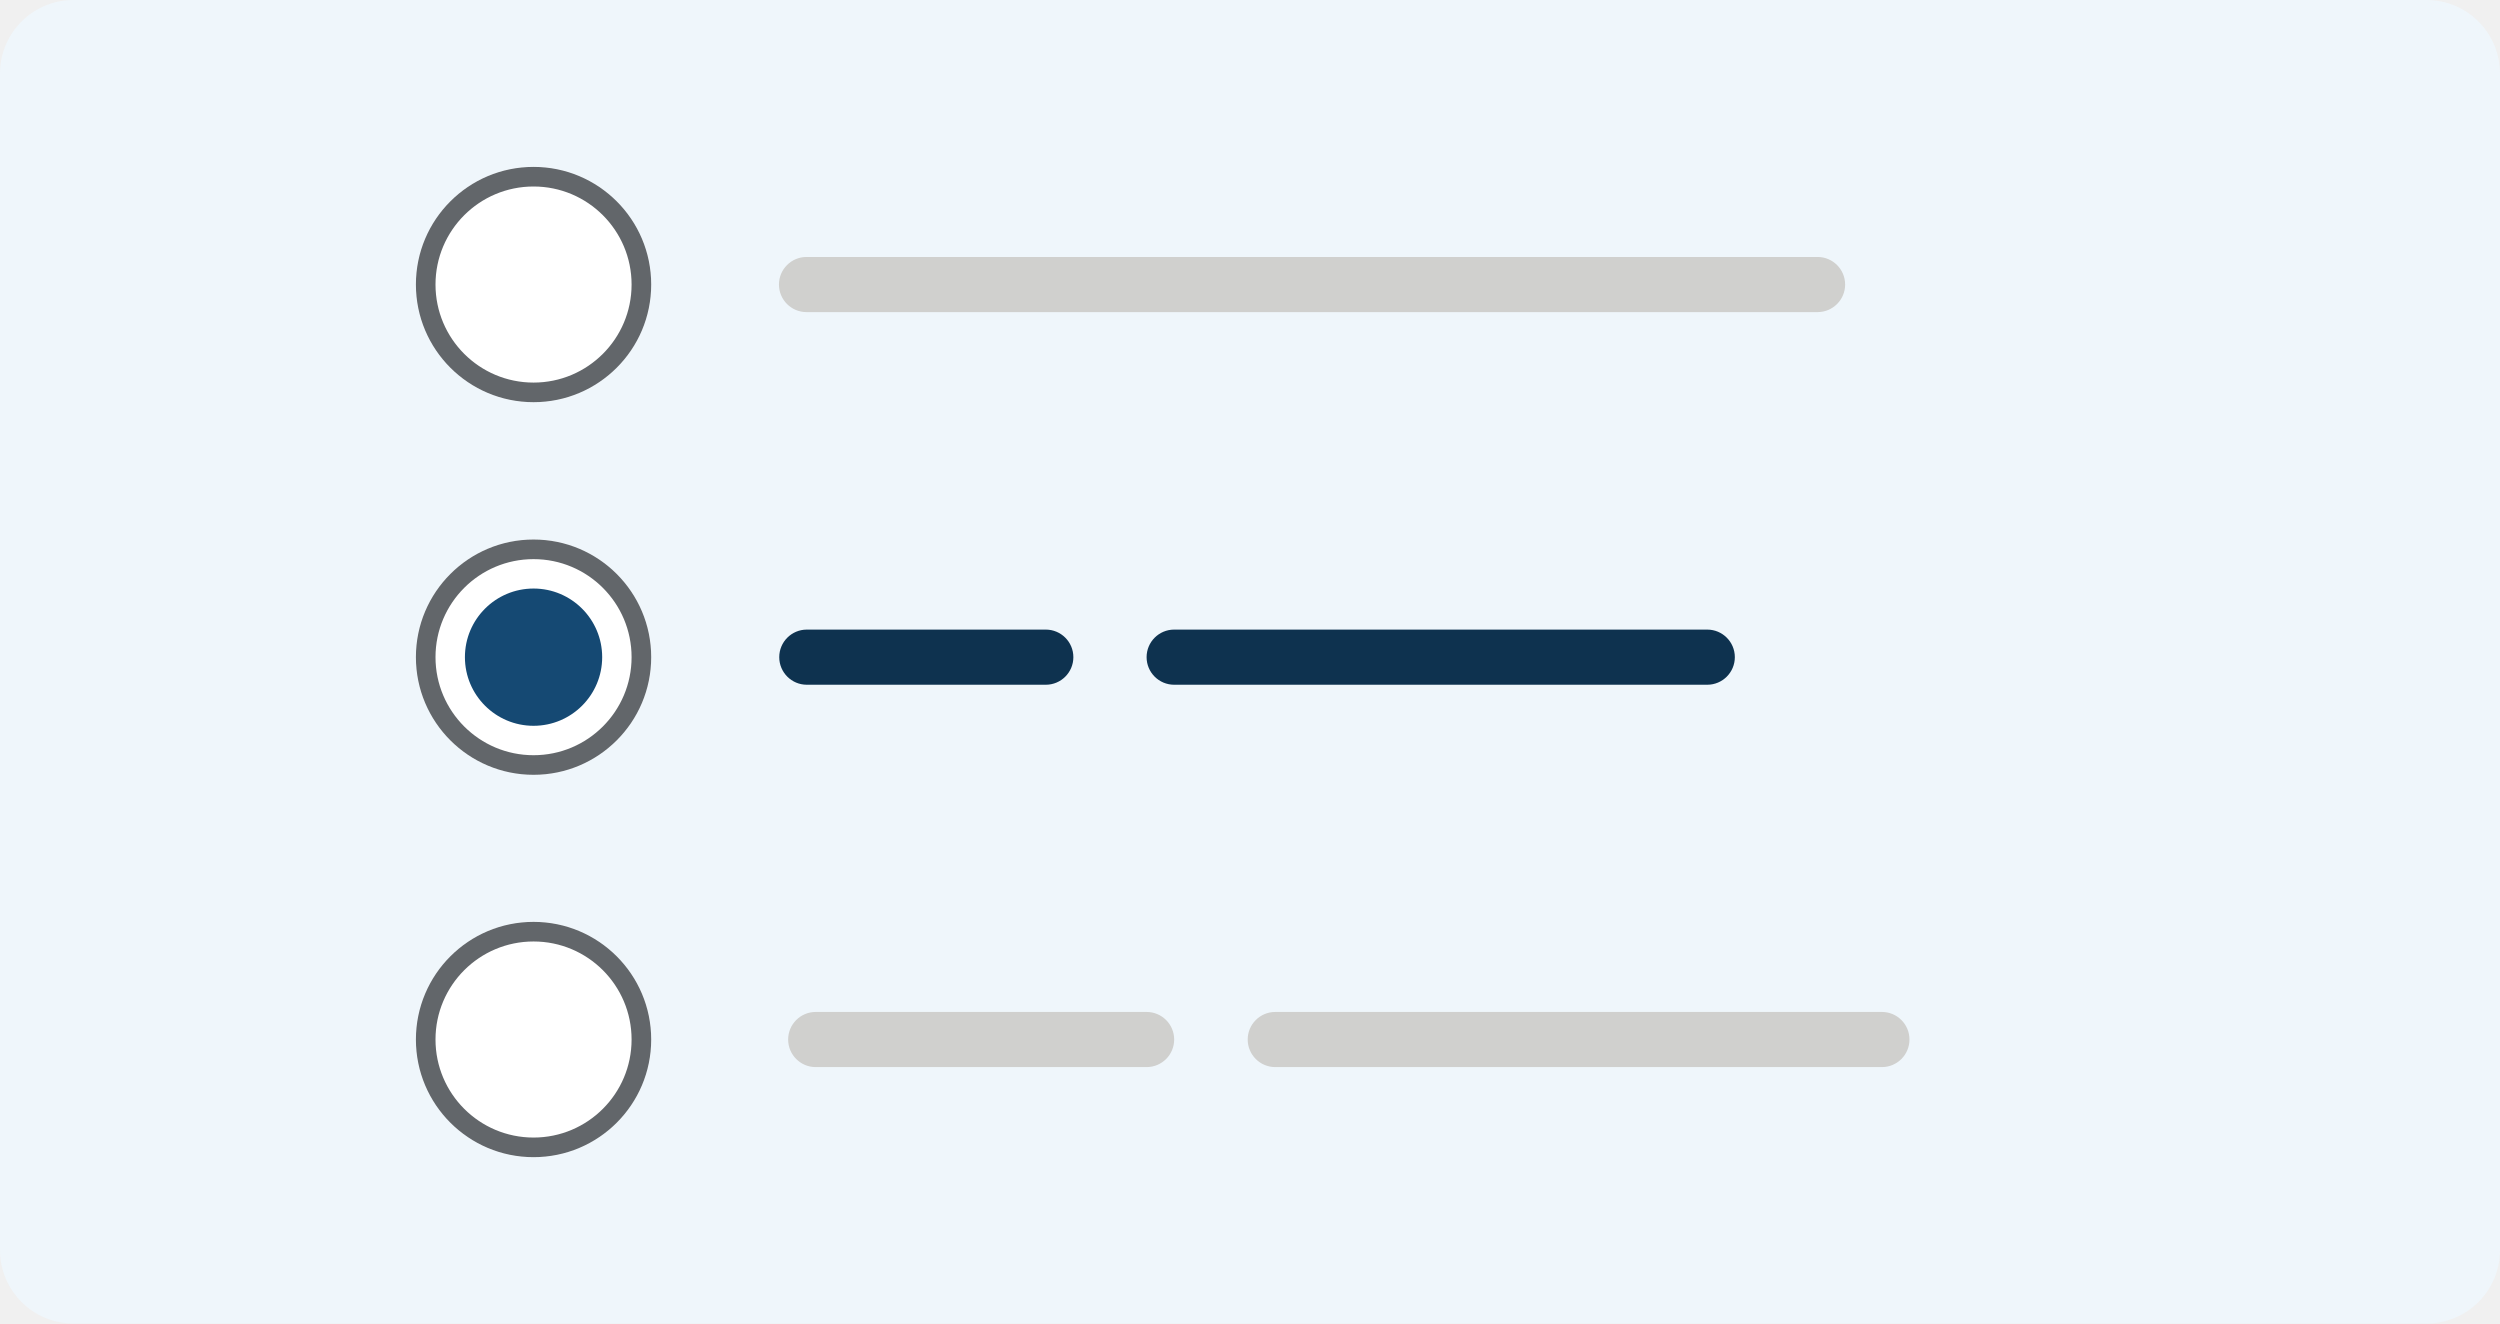
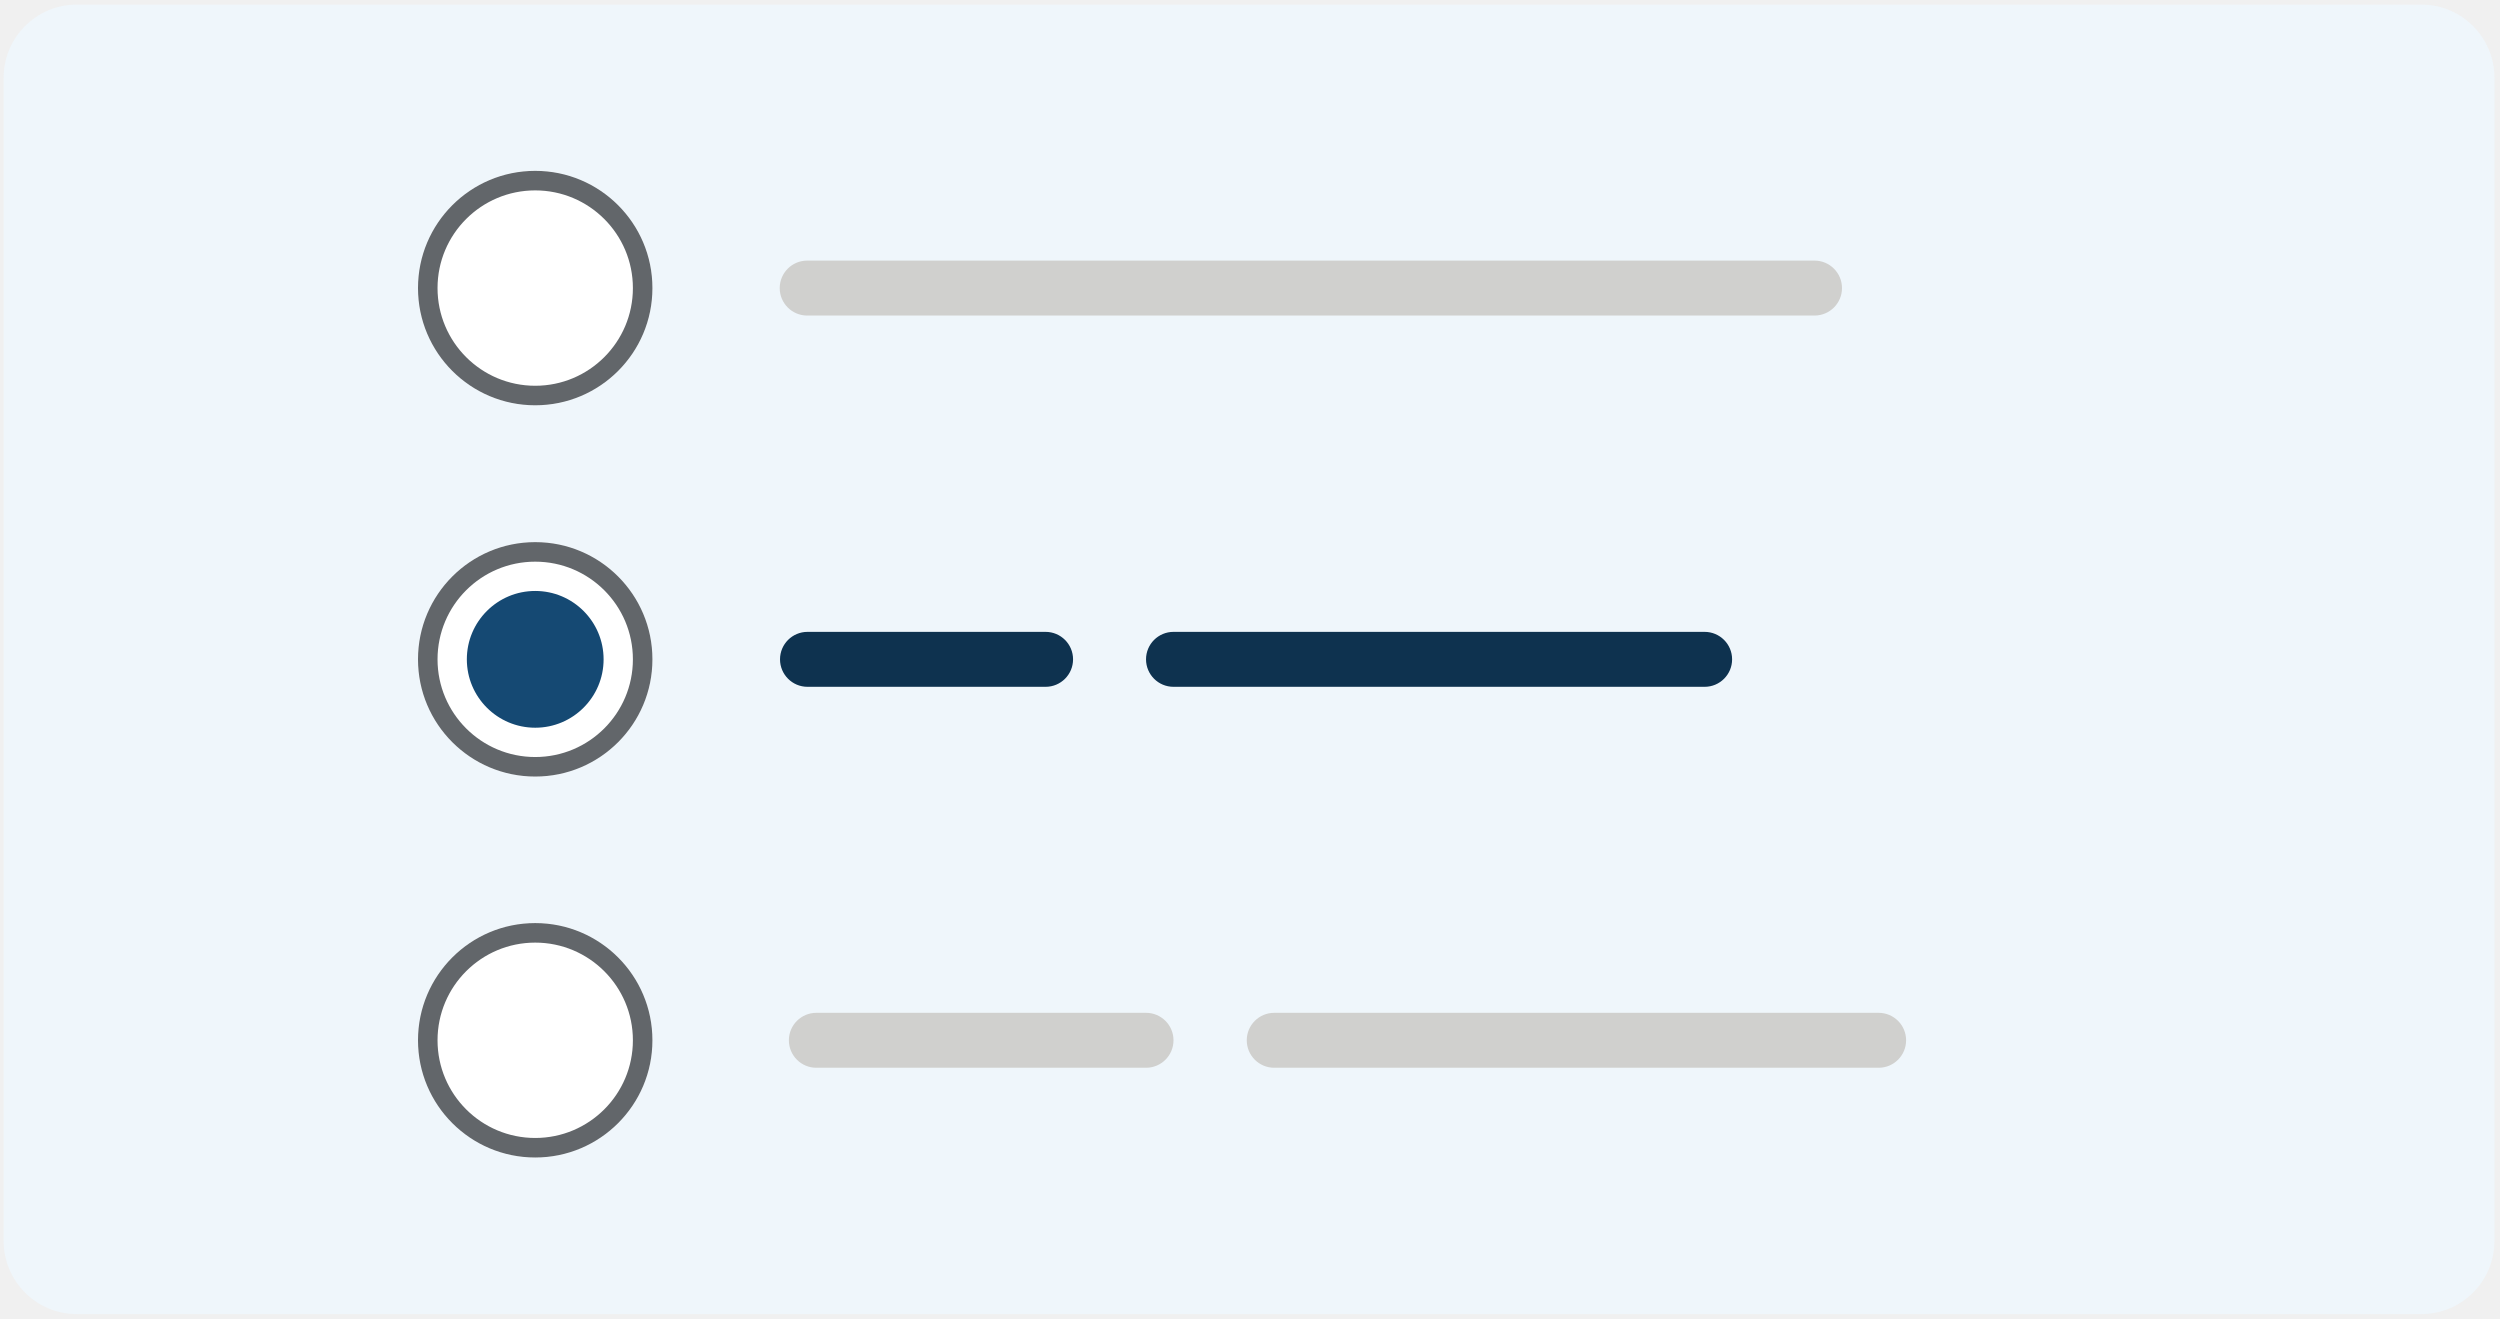
- <svg xmlns="http://www.w3.org/2000/svg" width="272" height="144" viewBox="0 0 272 144" fill="none">
-   <rect width="272" height="144" rx="8" fill="#EFF6FB" />
-   <mask id="path-2-inside-1_11_34" fill="white">
-     <path d="M45.25 71.5C45.25 64.431 50.981 58.7 58.05 58.7V58.7C65.119 58.7 70.85 64.431 70.85 71.5V71.5C70.85 78.569 65.119 84.3 58.05 84.3V84.3C50.981 84.3 45.25 78.569 45.25 71.5V71.5Z" />
+ <svg xmlns="http://www.w3.org/2000/svg" width="273" height="144" viewBox="0 0 273 144" fill="none">
+   <rect x="0.396" y="0.5" width="272" height="143" rx="8" fill="#EFF6FB" />
+   <mask id="path-2-inside-1_16_35" fill="white">
+     <path d="M45.645 72C45.645 64.931 51.376 59.2 58.445 59.2V59.2C65.515 59.2 71.245 64.931 71.245 72V72C71.245 79.069 65.515 84.8 58.445 84.8V84.8C51.376 84.8 45.645 79.069 45.645 72V72Z" />
  </mask>
-   <path d="M45.25 71.5C45.25 64.431 50.981 58.7 58.05 58.7V58.7C65.119 58.7 70.85 64.431 70.85 71.5V71.5C70.85 78.569 65.119 84.3 58.05 84.3V84.3C50.981 84.3 45.25 78.569 45.25 71.5V71.5Z" fill="white" />
-   <path d="M58.05 84.3V82.167C52.159 82.167 47.383 77.391 47.383 71.5H45.25H43.117C43.117 79.748 49.803 86.433 58.05 86.433V84.3ZM70.85 71.5H68.716C68.716 77.391 63.941 82.167 58.05 82.167V84.3V86.433C66.297 86.433 72.983 79.748 72.983 71.5H70.85ZM58.05 58.7V60.834C63.941 60.834 68.716 65.609 68.716 71.5H70.85H72.983C72.983 63.253 66.297 56.567 58.05 56.567V58.7ZM58.05 58.7V56.567C49.803 56.567 43.117 63.253 43.117 71.5H45.25H47.383C47.383 65.609 52.159 60.834 58.05 60.834V58.7Z" fill="#62666A" mask="url(#path-2-inside-1_11_34)" />
-   <circle cx="58.05" cy="71.5" r="7.467" fill="#154973" />
-   <mask id="path-5-inside-2_11_34" fill="white">
-     <path d="M45.25 30.958C45.25 23.889 50.981 18.158 58.05 18.158V18.158C65.119 18.158 70.85 23.889 70.85 30.958V30.958C70.85 38.027 65.119 43.758 58.05 43.758V43.758C50.981 43.758 45.25 38.027 45.25 30.958V30.958Z" />
+   <path d="M45.645 72C45.645 64.931 51.376 59.2 58.445 59.2V59.2C65.515 59.2 71.245 64.931 71.245 72V72C71.245 79.069 65.515 84.8 58.445 84.8V84.8C51.376 84.8 45.645 79.069 45.645 72V72Z" fill="white" />
+   <path d="M58.445 84.8V82.667C52.554 82.667 47.779 77.891 47.779 72H45.645H43.512C43.512 80.248 50.198 86.933 58.445 86.933V84.8ZM71.245 72H69.112C69.112 77.891 64.336 82.667 58.445 82.667V84.8V86.933C66.693 86.933 73.379 80.248 73.379 72H71.245ZM58.445 59.2V61.334C64.336 61.334 69.112 66.109 69.112 72H71.245H73.379C73.379 63.753 66.693 57.067 58.445 57.067V59.2ZM58.445 59.2V57.067C50.198 57.067 43.512 63.753 43.512 72H45.645H47.779C47.779 66.109 52.554 61.334 58.445 61.334V59.2Z" fill="#62666A" mask="url(#path-2-inside-1_16_35)" />
+   <circle cx="58.446" cy="72" r="7.467" fill="#154973" />
+   <mask id="path-5-inside-2_16_35" fill="white">
+     <path d="M45.645 31.458C45.645 24.389 51.376 18.658 58.445 18.658V18.658C65.515 18.658 71.245 24.389 71.245 31.458V31.458C71.245 38.527 65.515 44.258 58.445 44.258V44.258C51.376 44.258 45.645 38.527 45.645 31.458V31.458Z" />
  </mask>
-   <path d="M45.25 30.958C45.25 23.889 50.981 18.158 58.05 18.158V18.158C65.119 18.158 70.85 23.889 70.85 30.958V30.958C70.85 38.027 65.119 43.758 58.05 43.758V43.758C50.981 43.758 45.25 38.027 45.25 30.958V30.958Z" fill="white" />
-   <path d="M58.05 43.758V41.625C52.159 41.625 47.383 36.849 47.383 30.958H45.25H43.117C43.117 39.206 49.803 45.891 58.05 45.891V43.758ZM70.85 30.958H68.716C68.716 36.849 63.941 41.625 58.05 41.625V43.758V45.891C66.297 45.891 72.983 39.206 72.983 30.958H70.85ZM58.05 18.158V20.291C63.941 20.291 68.716 25.067 68.716 30.958H70.85H72.983C72.983 22.711 66.297 16.025 58.05 16.025V18.158ZM58.05 18.158V16.025C49.803 16.025 43.117 22.711 43.117 30.958H45.25H47.383C47.383 25.067 52.159 20.291 58.05 20.291V18.158Z" fill="#62666A" mask="url(#path-5-inside-2_11_34)" />
-   <mask id="path-7-inside-3_11_34" fill="white">
-     <path d="M45.25 113.1C45.25 106.031 50.981 100.3 58.05 100.3V100.3C65.119 100.3 70.85 106.031 70.85 113.1V113.1C70.85 120.169 65.119 125.9 58.05 125.9V125.9C50.981 125.9 45.25 120.169 45.25 113.1V113.1Z" />
+   <path d="M45.645 31.458C45.645 24.389 51.376 18.658 58.445 18.658V18.658C65.515 18.658 71.245 24.389 71.245 31.458V31.458C71.245 38.527 65.515 44.258 58.445 44.258V44.258C51.376 44.258 45.645 38.527 45.645 31.458V31.458Z" fill="white" />
+   <path d="M58.445 44.258V42.125C52.554 42.125 47.779 37.349 47.779 31.458H45.645H43.512C43.512 39.706 50.198 46.391 58.445 46.391V44.258ZM71.245 31.458H69.112C69.112 37.349 64.336 42.125 58.445 42.125V44.258V46.391C66.693 46.391 73.379 39.706 73.379 31.458H71.245ZM58.445 18.658V20.791C64.336 20.791 69.112 25.567 69.112 31.458H71.245H73.379C73.379 23.211 66.693 16.525 58.445 16.525V18.658ZM58.445 18.658V16.525C50.198 16.525 43.512 23.211 43.512 31.458H45.645H47.779C47.779 25.567 52.554 20.791 58.445 20.791V18.658Z" fill="#62666A" mask="url(#path-5-inside-2_16_35)" />
+   <mask id="path-7-inside-3_16_35" fill="white">
+     <path d="M45.645 113.6C45.645 106.531 51.376 100.8 58.445 100.8V100.8C65.515 100.8 71.245 106.531 71.245 113.6V113.6C71.245 120.669 65.515 126.4 58.445 126.4V126.4C51.376 126.4 45.645 120.669 45.645 113.6V113.6Z" />
  </mask>
-   <path d="M45.25 113.1C45.25 106.031 50.981 100.3 58.05 100.3V100.3C65.119 100.3 70.85 106.031 70.85 113.1V113.1C70.85 120.169 65.119 125.9 58.05 125.9V125.9C50.981 125.9 45.25 120.169 45.25 113.1V113.1Z" fill="white" />
-   <path d="M58.05 125.9V123.766C52.159 123.766 47.383 118.991 47.383 113.1H45.25H43.117C43.117 121.347 49.803 128.033 58.05 128.033V125.9ZM70.85 113.1H68.716C68.716 118.991 63.941 123.766 58.05 123.766V125.9V128.033C66.297 128.033 72.983 121.347 72.983 113.1H70.85ZM58.05 100.3V102.433C63.941 102.433 68.716 107.209 68.716 113.1H70.85H72.983C72.983 104.852 66.297 98.166 58.05 98.166V100.3ZM58.05 100.3V98.166C49.803 98.166 43.117 104.852 43.117 113.1H45.25H47.383C47.383 107.209 52.159 102.433 58.05 102.433V100.3Z" fill="#62666A" mask="url(#path-7-inside-3_11_34)" />
-   <path d="M84.75 30.958C84.75 29.301 86.093 27.958 87.75 27.958H197.75C199.407 27.958 200.75 29.301 200.75 30.958V30.958C200.75 32.615 199.407 33.958 197.75 33.958H87.75C86.093 33.958 84.75 32.615 84.75 30.958V30.958Z" fill="#D0D0CE" />
-   <path d="M84.782 71.5C84.782 69.843 86.126 68.5 87.782 68.5H113.782C115.439 68.5 116.782 69.843 116.782 71.5V71.5C116.782 73.157 115.439 74.5 113.782 74.5H87.782C86.126 74.5 84.782 73.157 84.782 71.5V71.5Z" fill="#0E324F" />
-   <path d="M124.75 71.5C124.75 69.843 126.093 68.5 127.75 68.5H185.75C187.407 68.5 188.75 69.843 188.75 71.5V71.5C188.75 73.157 187.407 74.5 185.75 74.5H127.75C126.093 74.5 124.75 73.157 124.75 71.5V71.5Z" fill="#0E324F" />
-   <path d="M85.75 113.1C85.75 111.443 87.093 110.1 88.75 110.1H124.75C126.407 110.1 127.75 111.443 127.75 113.1V113.1C127.75 114.757 126.407 116.1 124.75 116.1H88.75C87.093 116.1 85.75 114.757 85.75 113.1V113.1Z" fill="#D0D0CE" />
-   <path d="M135.75 113.1C135.75 111.443 137.093 110.1 138.75 110.1H204.75C206.407 110.1 207.75 111.443 207.75 113.1V113.1C207.75 114.757 206.407 116.1 204.75 116.1H138.75C137.093 116.1 135.75 114.757 135.75 113.1V113.1Z" fill="#D0D0CE" />
+   <path d="M45.645 113.6C45.645 106.531 51.376 100.8 58.445 100.8V100.8C65.515 100.8 71.245 106.531 71.245 113.6V113.6C71.245 120.669 65.515 126.4 58.445 126.4V126.4C51.376 126.4 45.645 120.669 45.645 113.6V113.6Z" fill="white" />
+   <path d="M58.445 126.4V124.266C52.554 124.266 47.779 119.491 47.779 113.6H45.645H43.512C43.512 121.847 50.198 128.533 58.445 128.533V126.4ZM71.245 113.6H69.112C69.112 119.491 64.336 124.266 58.445 124.266V126.4V128.533C66.693 128.533 73.379 121.847 73.379 113.6H71.245ZM58.445 100.8V102.933C64.336 102.933 69.112 107.709 69.112 113.6H71.245H73.379C73.379 105.352 66.693 98.666 58.445 98.666V100.8ZM58.445 100.8V98.666C50.198 98.666 43.512 105.352 43.512 113.6H45.645H47.779C47.779 107.709 52.554 102.933 58.445 102.933V100.8Z" fill="#62666A" mask="url(#path-7-inside-3_16_35)" />
+   <path d="M85.145 31.458C85.145 29.801 86.489 28.458 88.145 28.458H198.146C199.802 28.458 201.146 29.801 201.146 31.458V31.458C201.146 33.115 199.802 34.458 198.146 34.458H88.145C86.489 34.458 85.145 33.115 85.145 31.458V31.458Z" fill="#D0D0CE" />
+   <path d="M85.178 72C85.178 70.343 86.521 69 88.178 69H114.178C115.835 69 117.178 70.343 117.178 72V72C117.178 73.657 115.835 75 114.178 75H88.178C86.521 75 85.178 73.657 85.178 72V72Z" fill="#0E324F" />
+   <path d="M125.146 72C125.146 70.343 126.489 69 128.146 69H186.146C187.802 69 189.146 70.343 189.146 72V72C189.146 73.657 187.802 75 186.146 75H128.146C126.489 75 125.146 73.657 125.146 72V72Z" fill="#0E324F" />
+   <path d="M86.145 113.6C86.145 111.943 87.489 110.6 89.145 110.6H125.146C126.802 110.6 128.146 111.943 128.146 113.6V113.6C128.146 115.257 126.802 116.6 125.146 116.6H89.145C87.489 116.6 86.145 115.257 86.145 113.6V113.6Z" fill="#D0D0CE" />
+   <path d="M136.146 113.6C136.146 111.943 137.489 110.6 139.146 110.6H205.146C206.802 110.6 208.146 111.943 208.146 113.6V113.6C208.146 115.257 206.802 116.6 205.146 116.6H139.146C137.489 116.6 136.146 115.257 136.146 113.6V113.6Z" fill="#D0D0CE" />
</svg>
